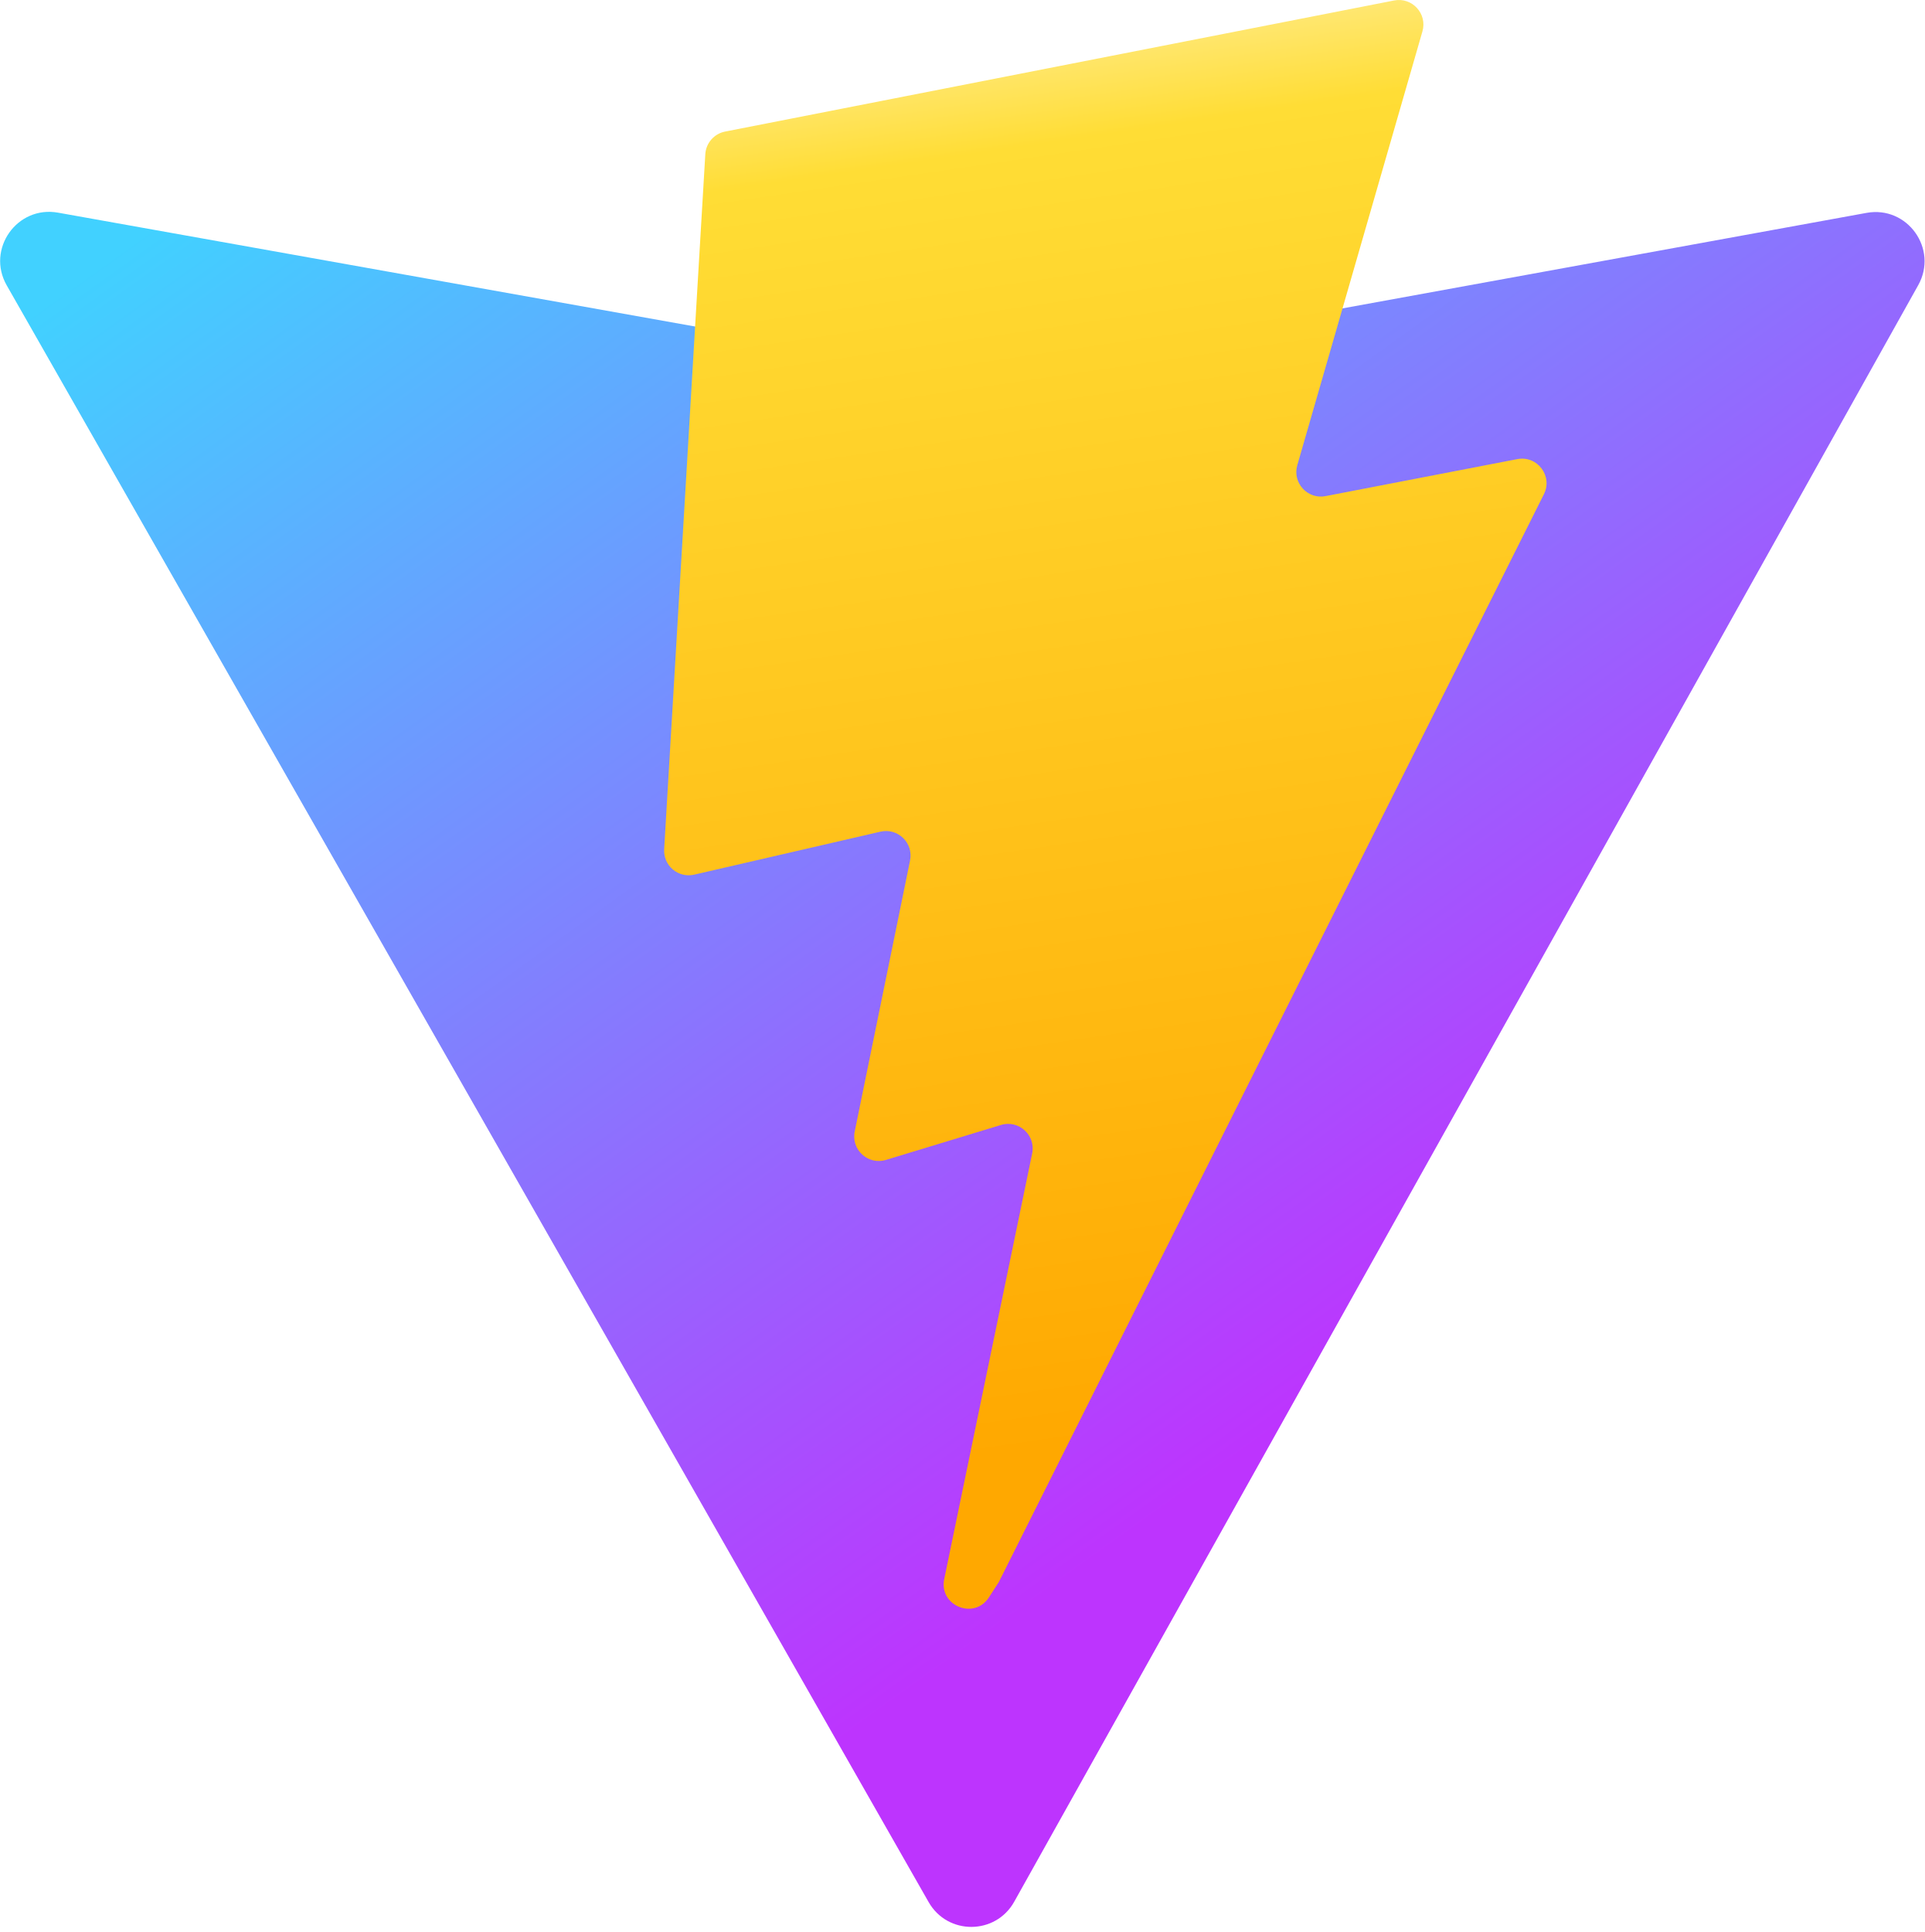
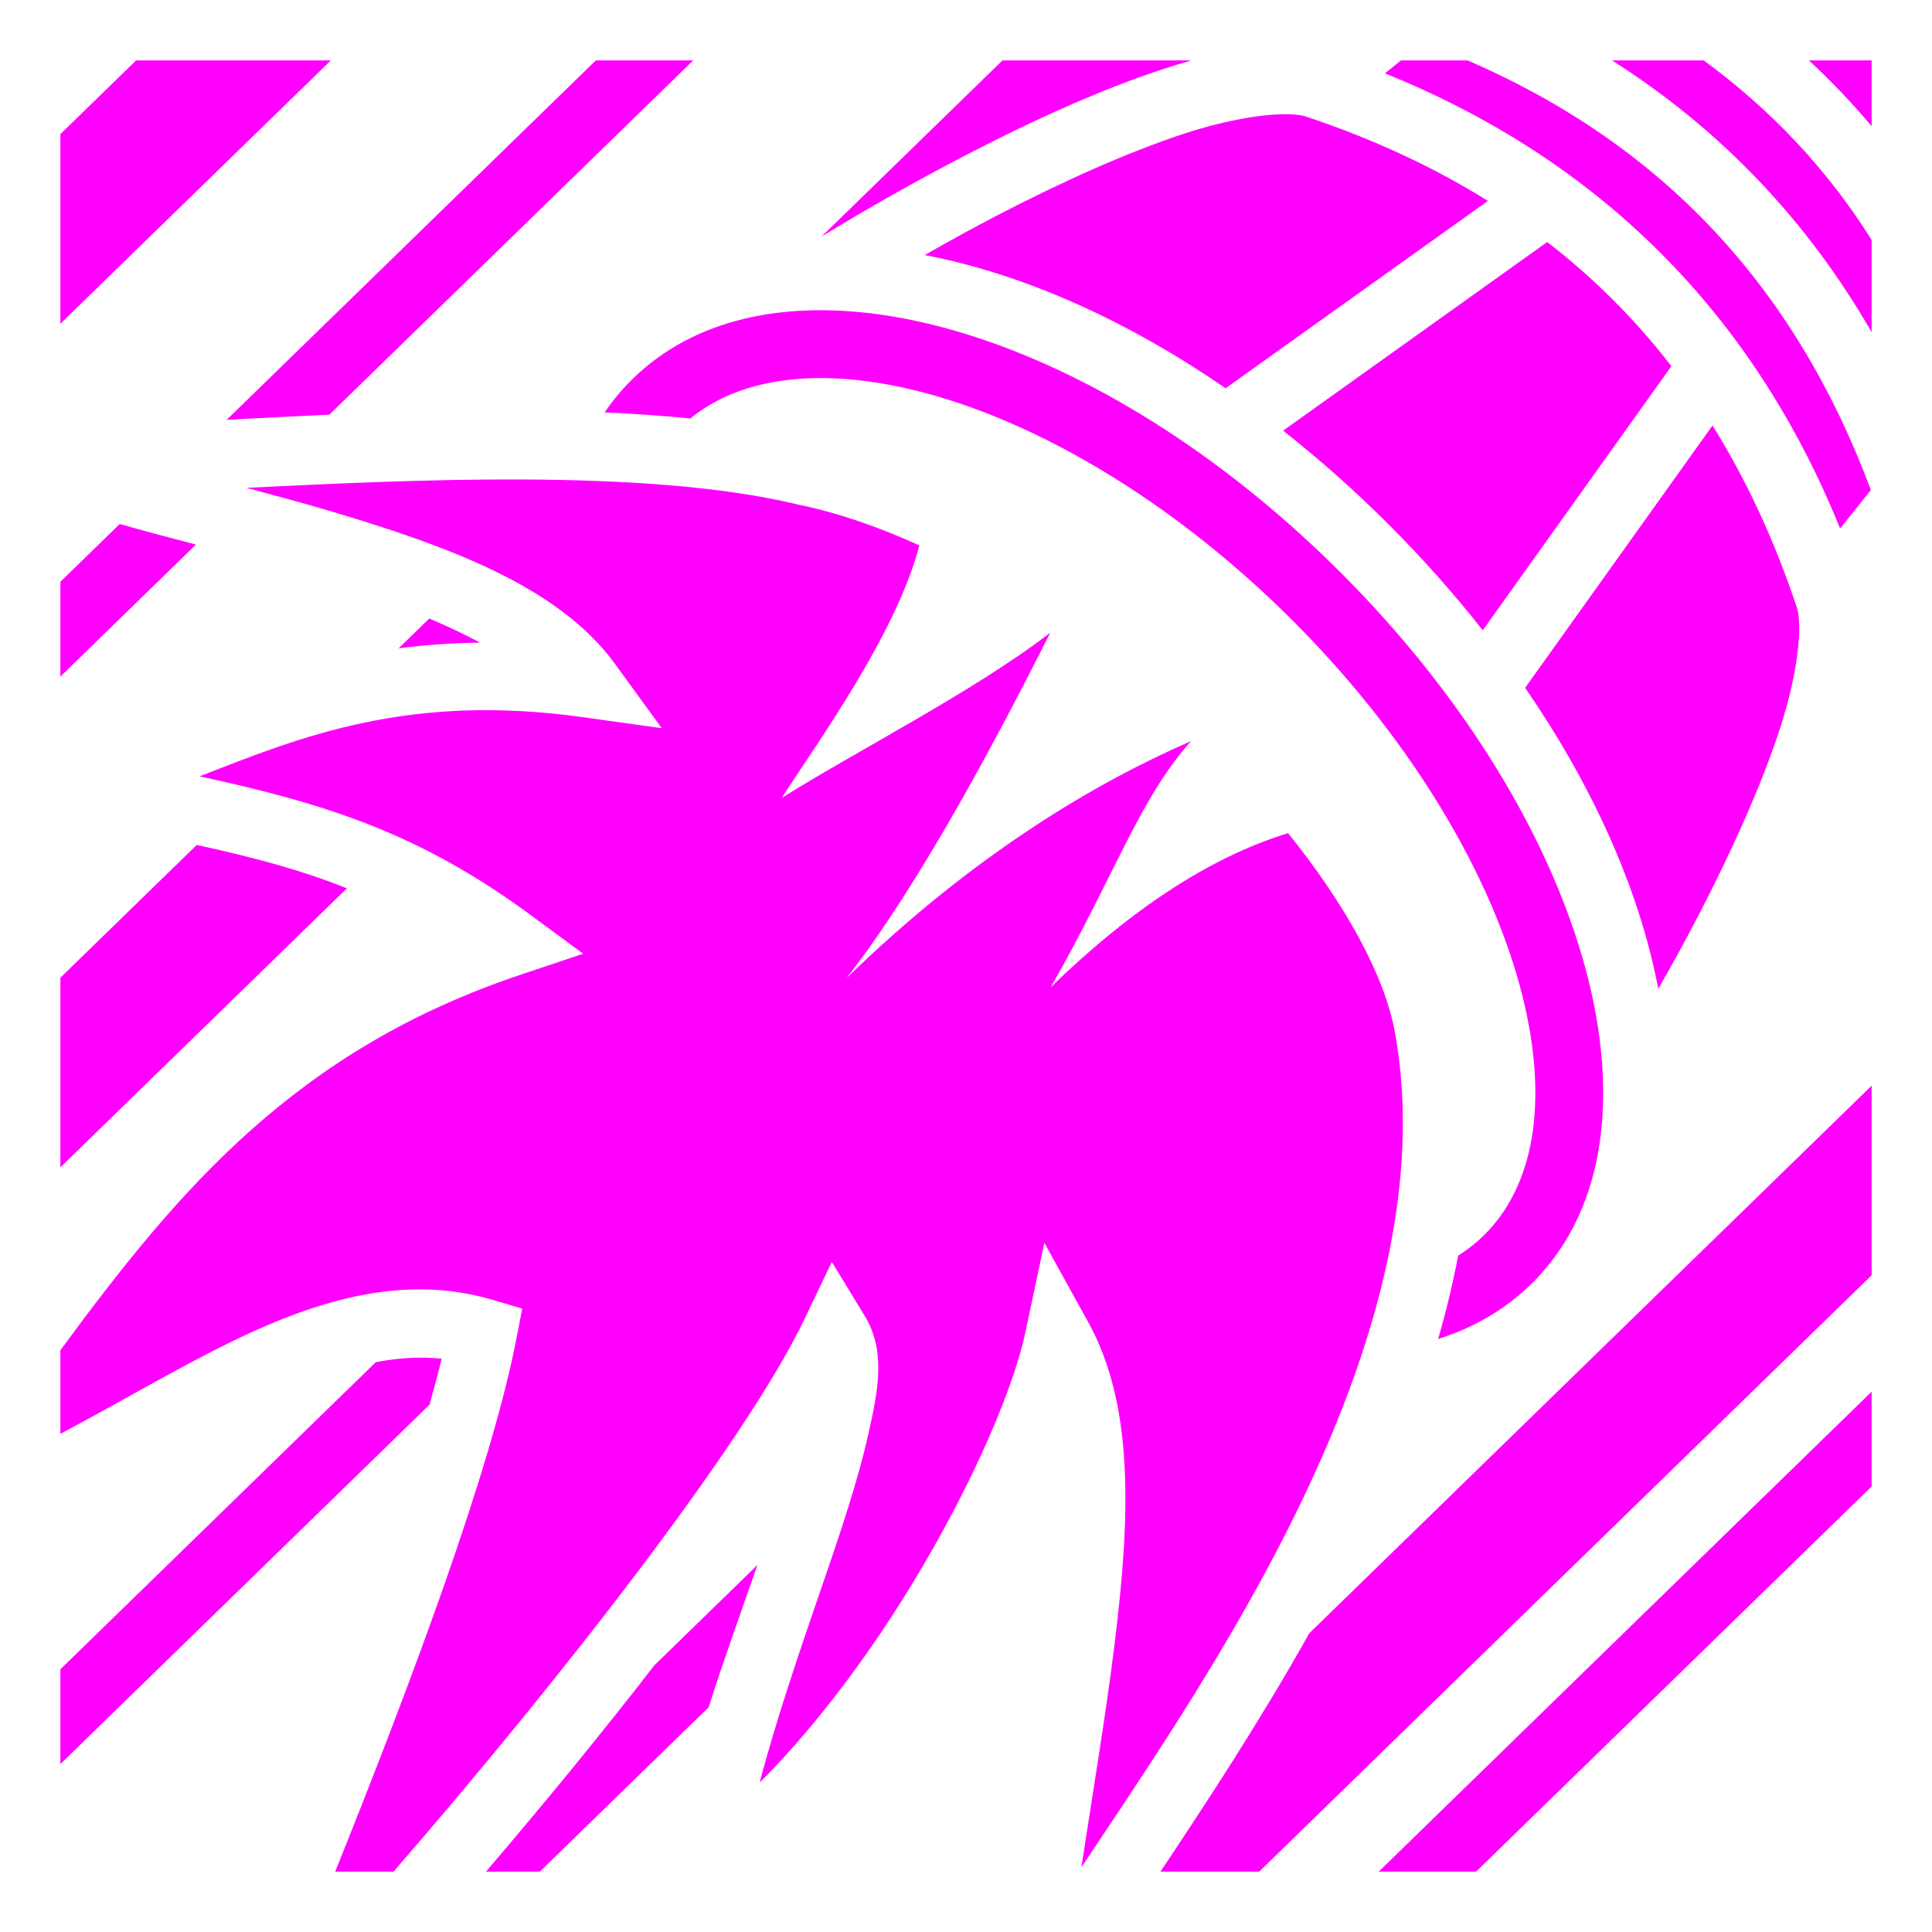
- <svg xmlns="http://www.w3.org/2000/svg" aria-hidden="true" role="img" class="iconify iconify--logos" width="31.88" height="32" preserveAspectRatio="xMidYMid meet" viewBox="0 0 256 257">
-   <defs>
-     <linearGradient id="IconifyId1813088fe1fbc01fb466" x1="-.828%" x2="57.636%" y1="7.652%" y2="78.411%">
-       <stop offset="0%" stop-color="#41D1FF" />
-       <stop offset="100%" stop-color="#BD34FE" />
-     </linearGradient>
-     <linearGradient id="IconifyId1813088fe1fbc01fb467" x1="43.376%" x2="50.316%" y1="2.242%" y2="89.03%">
-       <stop offset="0%" stop-color="#FFEA83" />
-       <stop offset="8.333%" stop-color="#FFDD35" />
-       <stop offset="100%" stop-color="#FFA800" />
-     </linearGradient>
-   </defs>
-   <path fill="url(#IconifyId1813088fe1fbc01fb466)" d="M255.153 37.938L134.897 252.976c-2.483 4.44-8.862 4.466-11.382.048L.875 37.958c-2.746-4.814 1.371-10.646 6.827-9.67l120.385 21.517a6.537 6.537 0 0 0 2.322-.004l117.867-21.483c5.438-.991 9.574 4.796 6.877 9.62Z" />
-   <path fill="url(#IconifyId1813088fe1fbc01fb467)" d="M185.432.063L96.44 17.501a3.268 3.268 0 0 0-2.634 3.014l-5.474 92.456a3.268 3.268 0 0 0 3.997 3.378l24.777-5.718c2.318-.535 4.413 1.507 3.936 3.838l-7.361 36.047c-.495 2.426 1.782 4.5 4.151 3.78l15.304-4.649c2.372-.72 4.652 1.36 4.15 3.788l-11.698 56.621c-.732 3.542 3.979 5.473 5.943 2.437l1.313-2.028l72.516-144.72c1.215-2.423-.88-5.186-3.54-4.672l-25.505 4.922c-2.396.462-4.435-1.77-3.759-4.114l16.646-57.705c.677-2.35-1.37-4.583-3.769-4.113Z" />
+ <svg xmlns="http://www.w3.org/2000/svg" stroke="currentColor" fill="magenta" stroke-width="0" viewBox="0 0 512 512" height="1em" width="1em" class="cursor-pointer w-12 h-12 hover:fill-primary" style="">
+   <path d="M36.078 16L16 35.55v50.247L87.684 16H36.078zm121.83 0l-97.834 95.26c8.838-.48 17.72-.946 27.207-1.367L183.71 16H157.91zm107.768 0L217.72 62.693c11.73-7.19 24.684-14.537 37.987-21.455 17.973-9.346 36.334-17.656 52.807-23.023 2.466-.804 4.865-1.53 7.234-2.215h-50.072zm105.627 0l-4.29 3.432c56.944 23.005 97.62 63.682 120.628 120.627l8.16-10.2C475.674 75.84 440.51 38.356 388.93 16h-17.63zm55.894 0C455.86 34.214 478.884 58.318 496 88.027V63.582C484.442 45.14 469.57 29.234 451.488 16h-24.29zm52.176 0A192.31 192.31 0 0 1 496 33.447V16h-16.627zM341.316 30.266c-6.124-.108-15.98 1.4-27.226 5.064-14.994 4.886-32.696 12.84-50.078 21.88a519.558 519.558 0 0 0-18.948 10.384c27.085 5.188 54.39 17.866 79.737 35.3l69.516-49.654c-14.42-8.99-30.465-16.435-48.207-22.35-1.126-.374-2.752-.588-4.794-.624zm68.713 33.87l-69.99 49.995a317.653 317.653 0 0 1 28.007 24.895 317.684 317.684 0 0 1 24.902 28.002l49.988-69.986a181.614 181.614 0 0 0-32.91-32.905zm-193.41 18.08c-19.394.162-36.698 5.932-49.39 18.626a58.492 58.492 0 0 0-6.992 8.447c7.737.345 15.336.865 22.698 1.606 8.6-7.025 20.286-10.66 34.26-10.71 9.396-.034 19.82 1.55 31.025 4.802 29.88 8.675 64.076 29.196 94.372 59.492 30.296 30.297 50.82 64.496 59.494 94.374 8.674 29.877 5.474 54.205-8.582 68.26a40.523 40.523 0 0 1-7.076 5.63 234.492 234.492 0 0 1-5.32 22.106c9.518-3 18.04-7.923 25.124-15.006 20.31-20.31 22.893-52.42 13.14-86.01-9.36-32.248-30.12-66.993-60.245-98.2l-.09-.093-.057-.056a307.882 307.882 0 0 0-3.66-3.73h-.002a308.138 308.138 0 0 0-3.726-3.66l-.06-.06c-.034-.03-.067-.06-.1-.093-31.205-30.12-65.946-50.88-98.192-60.24-12.596-3.658-24.985-5.58-36.62-5.483zM453.83 112.76l-49.652 69.515c17.437 25.354 30.1 52.67 35.285 79.762a519.383 519.383 0 0 0 10.4-18.974c9.04-17.382 16.992-35.084 21.877-50.078 4.886-14.993 5.94-27.516 4.44-32.017-5.914-17.742-13.36-33.785-22.35-48.207zm-315.766 14.306c-24.424-.103-49.52 1.074-72.78 2.217 7.69 2.09 14.93 3.963 22.872 6.343 29.69 8.9 59.69 19.512 74.75 40.217l12.465 17.137-20.988-2.93c-45.902-6.41-74.37 5.044-101.47 15.693 33.77 7.288 58.506 15.248 87.683 36.73l13.96 10.278-16.44 5.504C78.56 278.195 47.45 315.047 16 357.834v22.143c9.58-5.07 19.283-10.596 29.057-15.934 27.153-14.832 55.85-28.346 85.502-19.572l7.84 2.32-1.56 8.028c-6.803 35.01-28.027 91.445-48.008 141.182h15.455c44.07-50.768 93.33-113.807 108.994-146.596l7.16-14.984 8.644 14.178c5.784 9.484 3.667 19.766.973 31.724-2.694 11.958-7.28 25.69-12.178 39.88-6.224 18.024-12.536 36.71-16.552 52.19 12.538-12.48 25.598-29.23 36.842-46.912 16.8-26.42 29.886-55.1 33.586-72.515l5.015-23.613 11.668 21.134c12.356 22.385 10.967 52.3 6.996 84.723-2.37 19.346-5.82 39.638-8.854 59.653 14.87-22.31 32.57-48.36 48.307-77.36 24.843-45.79 43.262-96.883 34.79-143.876-2.723-15.107-13.146-34.003-28.327-52.83-21.165 6.466-42.44 20.892-62.875 40.822 17.09-29.95 23.5-49.964 37.183-65.225-24.578 10.682-57.176 29.572-91.263 62.765 19.654-25.258 40.095-64.07 53.935-91.478-20.372 15.64-51.45 31.377-71.21 43.81 9.8-15.11 30.47-43.68 36.517-66.957-10.983-4.976-21.758-8.688-31.87-10.765l-.148-.032-.15-.035c-20.223-4.873-46.176-6.523-73.404-6.64zM31.73 138.86L16 154.177V179.3l35.928-34.984c-7.012-1.842-13.946-3.663-20.2-5.455zm82.047 25.04l-8.13 7.916a179.563 179.563 0 0 1 21.603-1.504c-4.143-2.217-8.685-4.355-13.473-6.412zM52.14 223.916L16 259.106v50.244l75.926-73.928C79.87 230.577 67.19 227.2 52.14 223.916zM496 287.72L346.97 432.83c-13.02 23.235-27.113 44.683-39.44 63.172h26.163L496 337.965V287.72zm-384.45 72.075c-3.92 0-7.91.426-11.972 1.203L16 442.378V467.5l97.834-95.258c1.202-4.276 2.285-8.36 3.193-12.162a51.858 51.858 0 0 0-5.476-.285zM496 368.81L365.373 496h25.8L496 393.934V368.81zm-295.277 45.924l-27.32 26.602c-14.17 18.31-29.498 36.993-44.624 54.664h14.282l44.74-43.56c3.907-12.385 8.606-25.225 12.92-37.706z" />
</svg>
